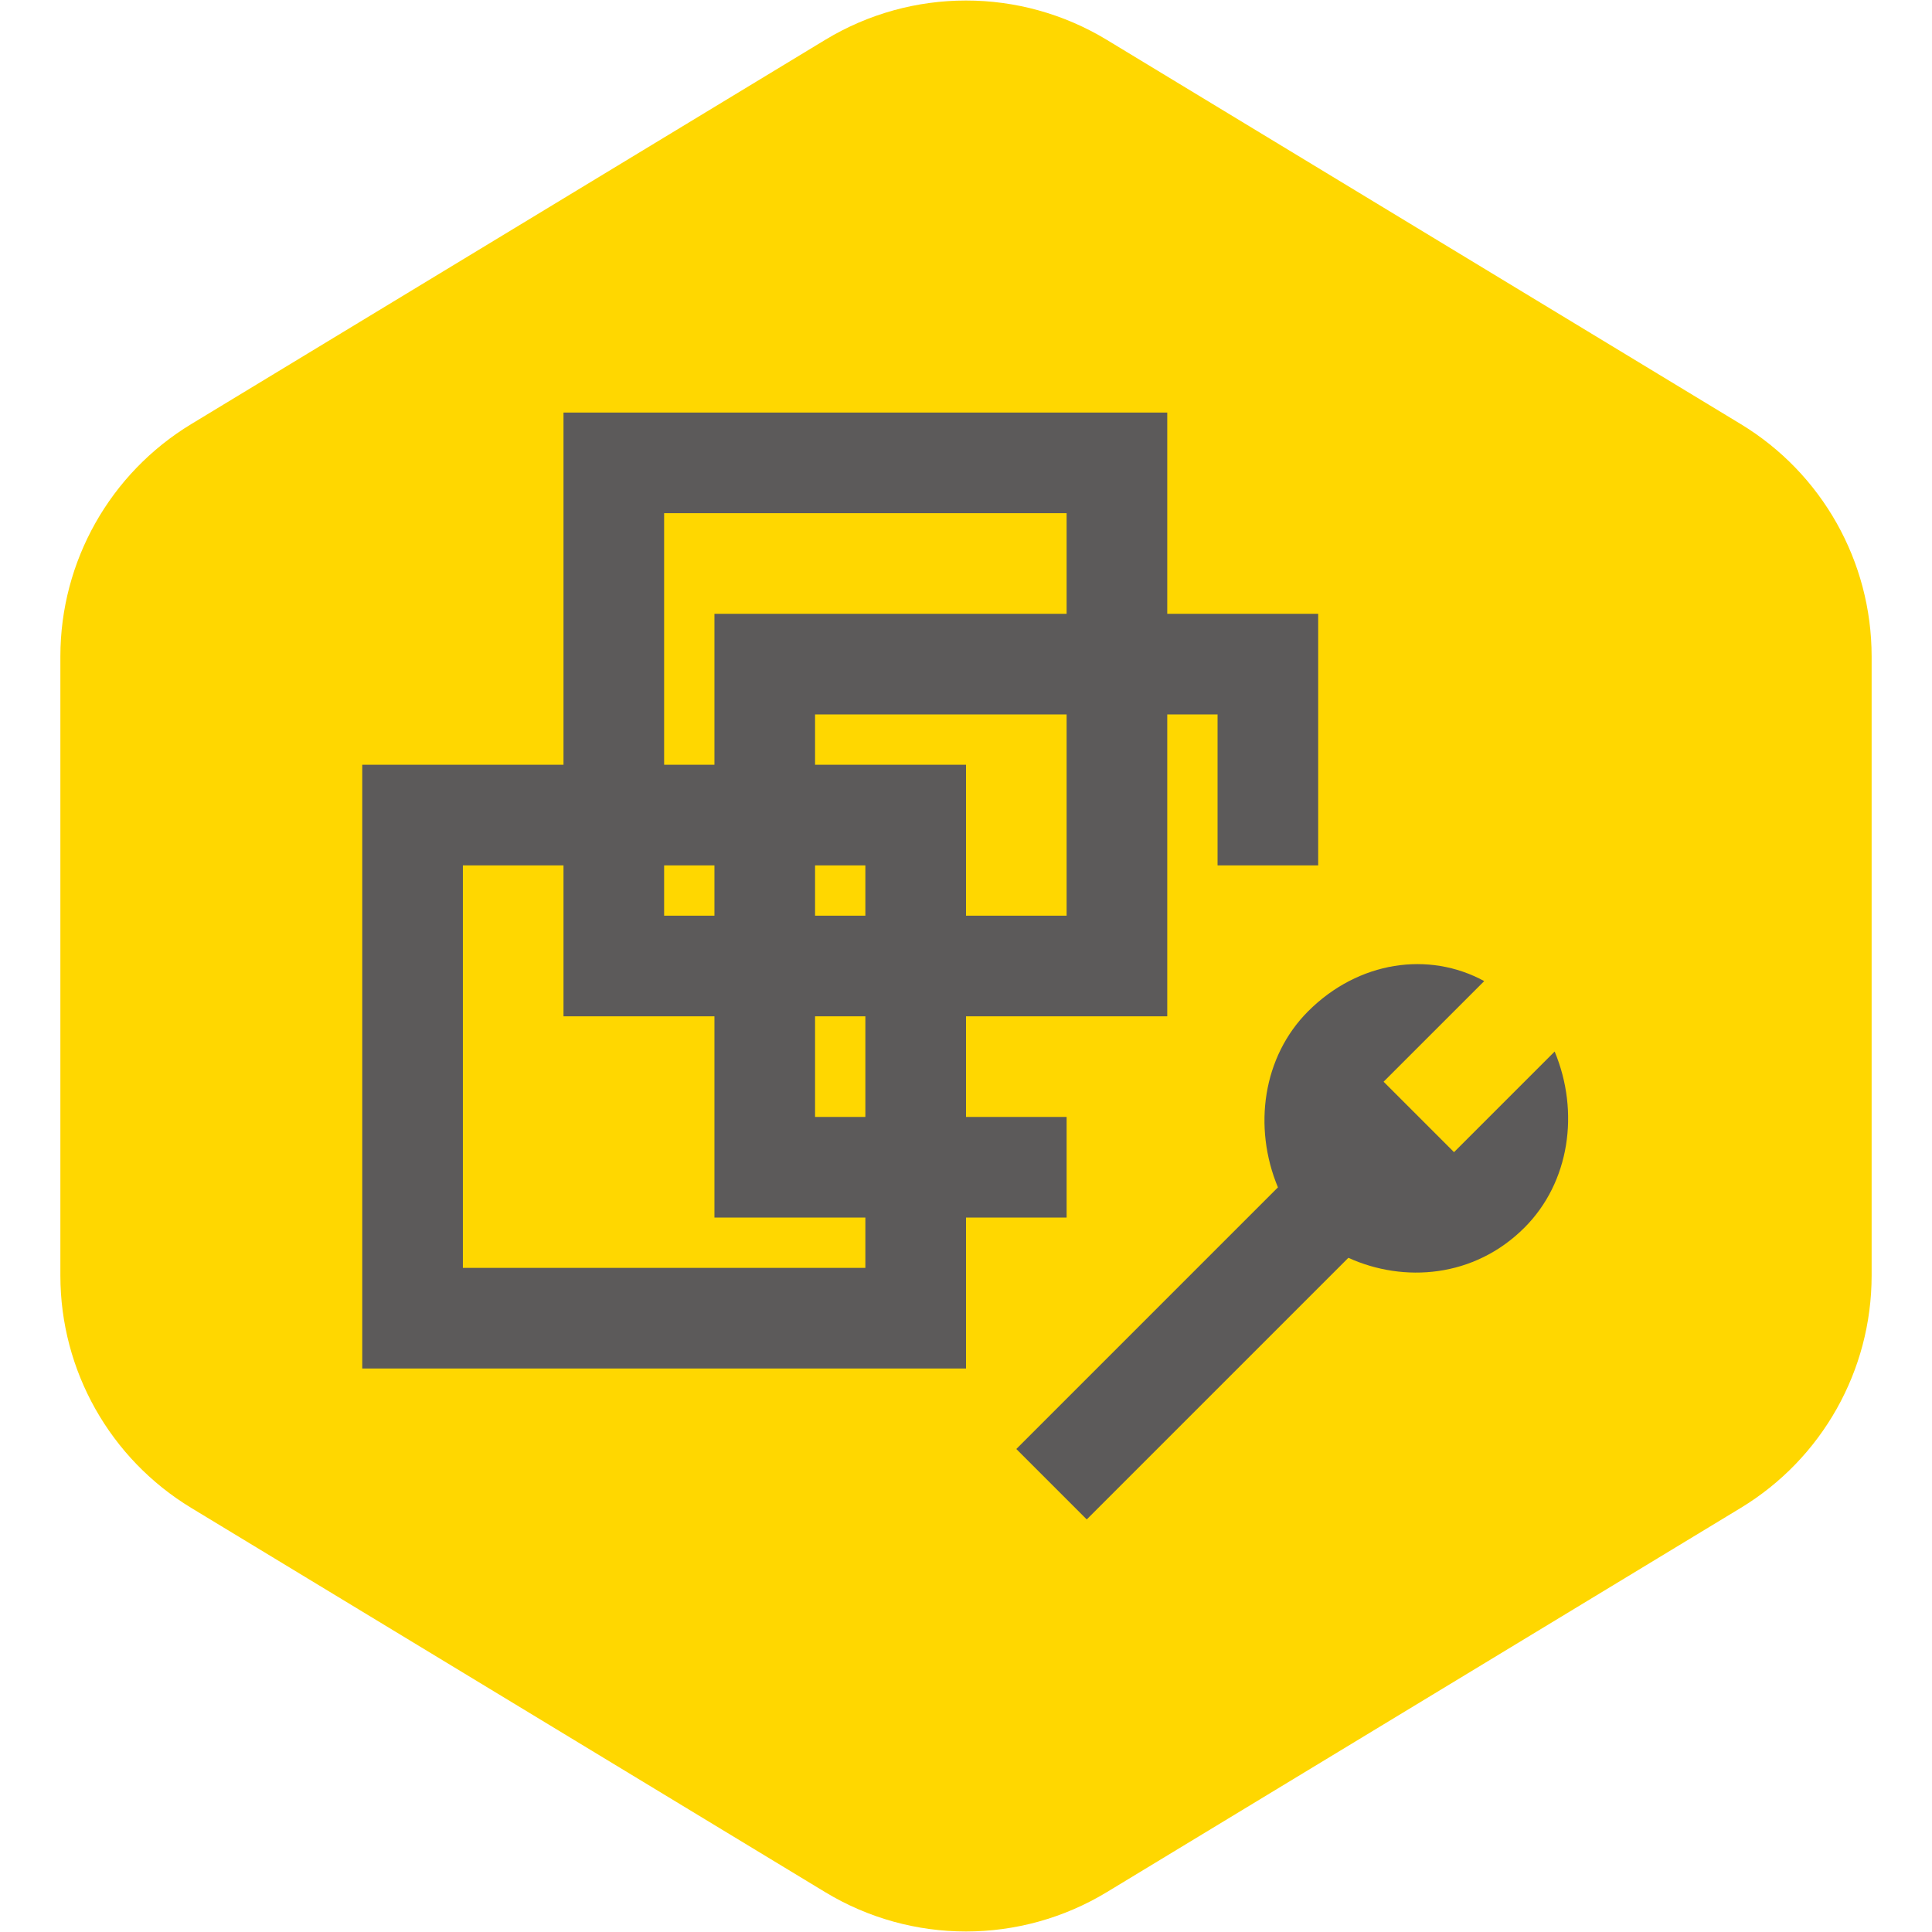
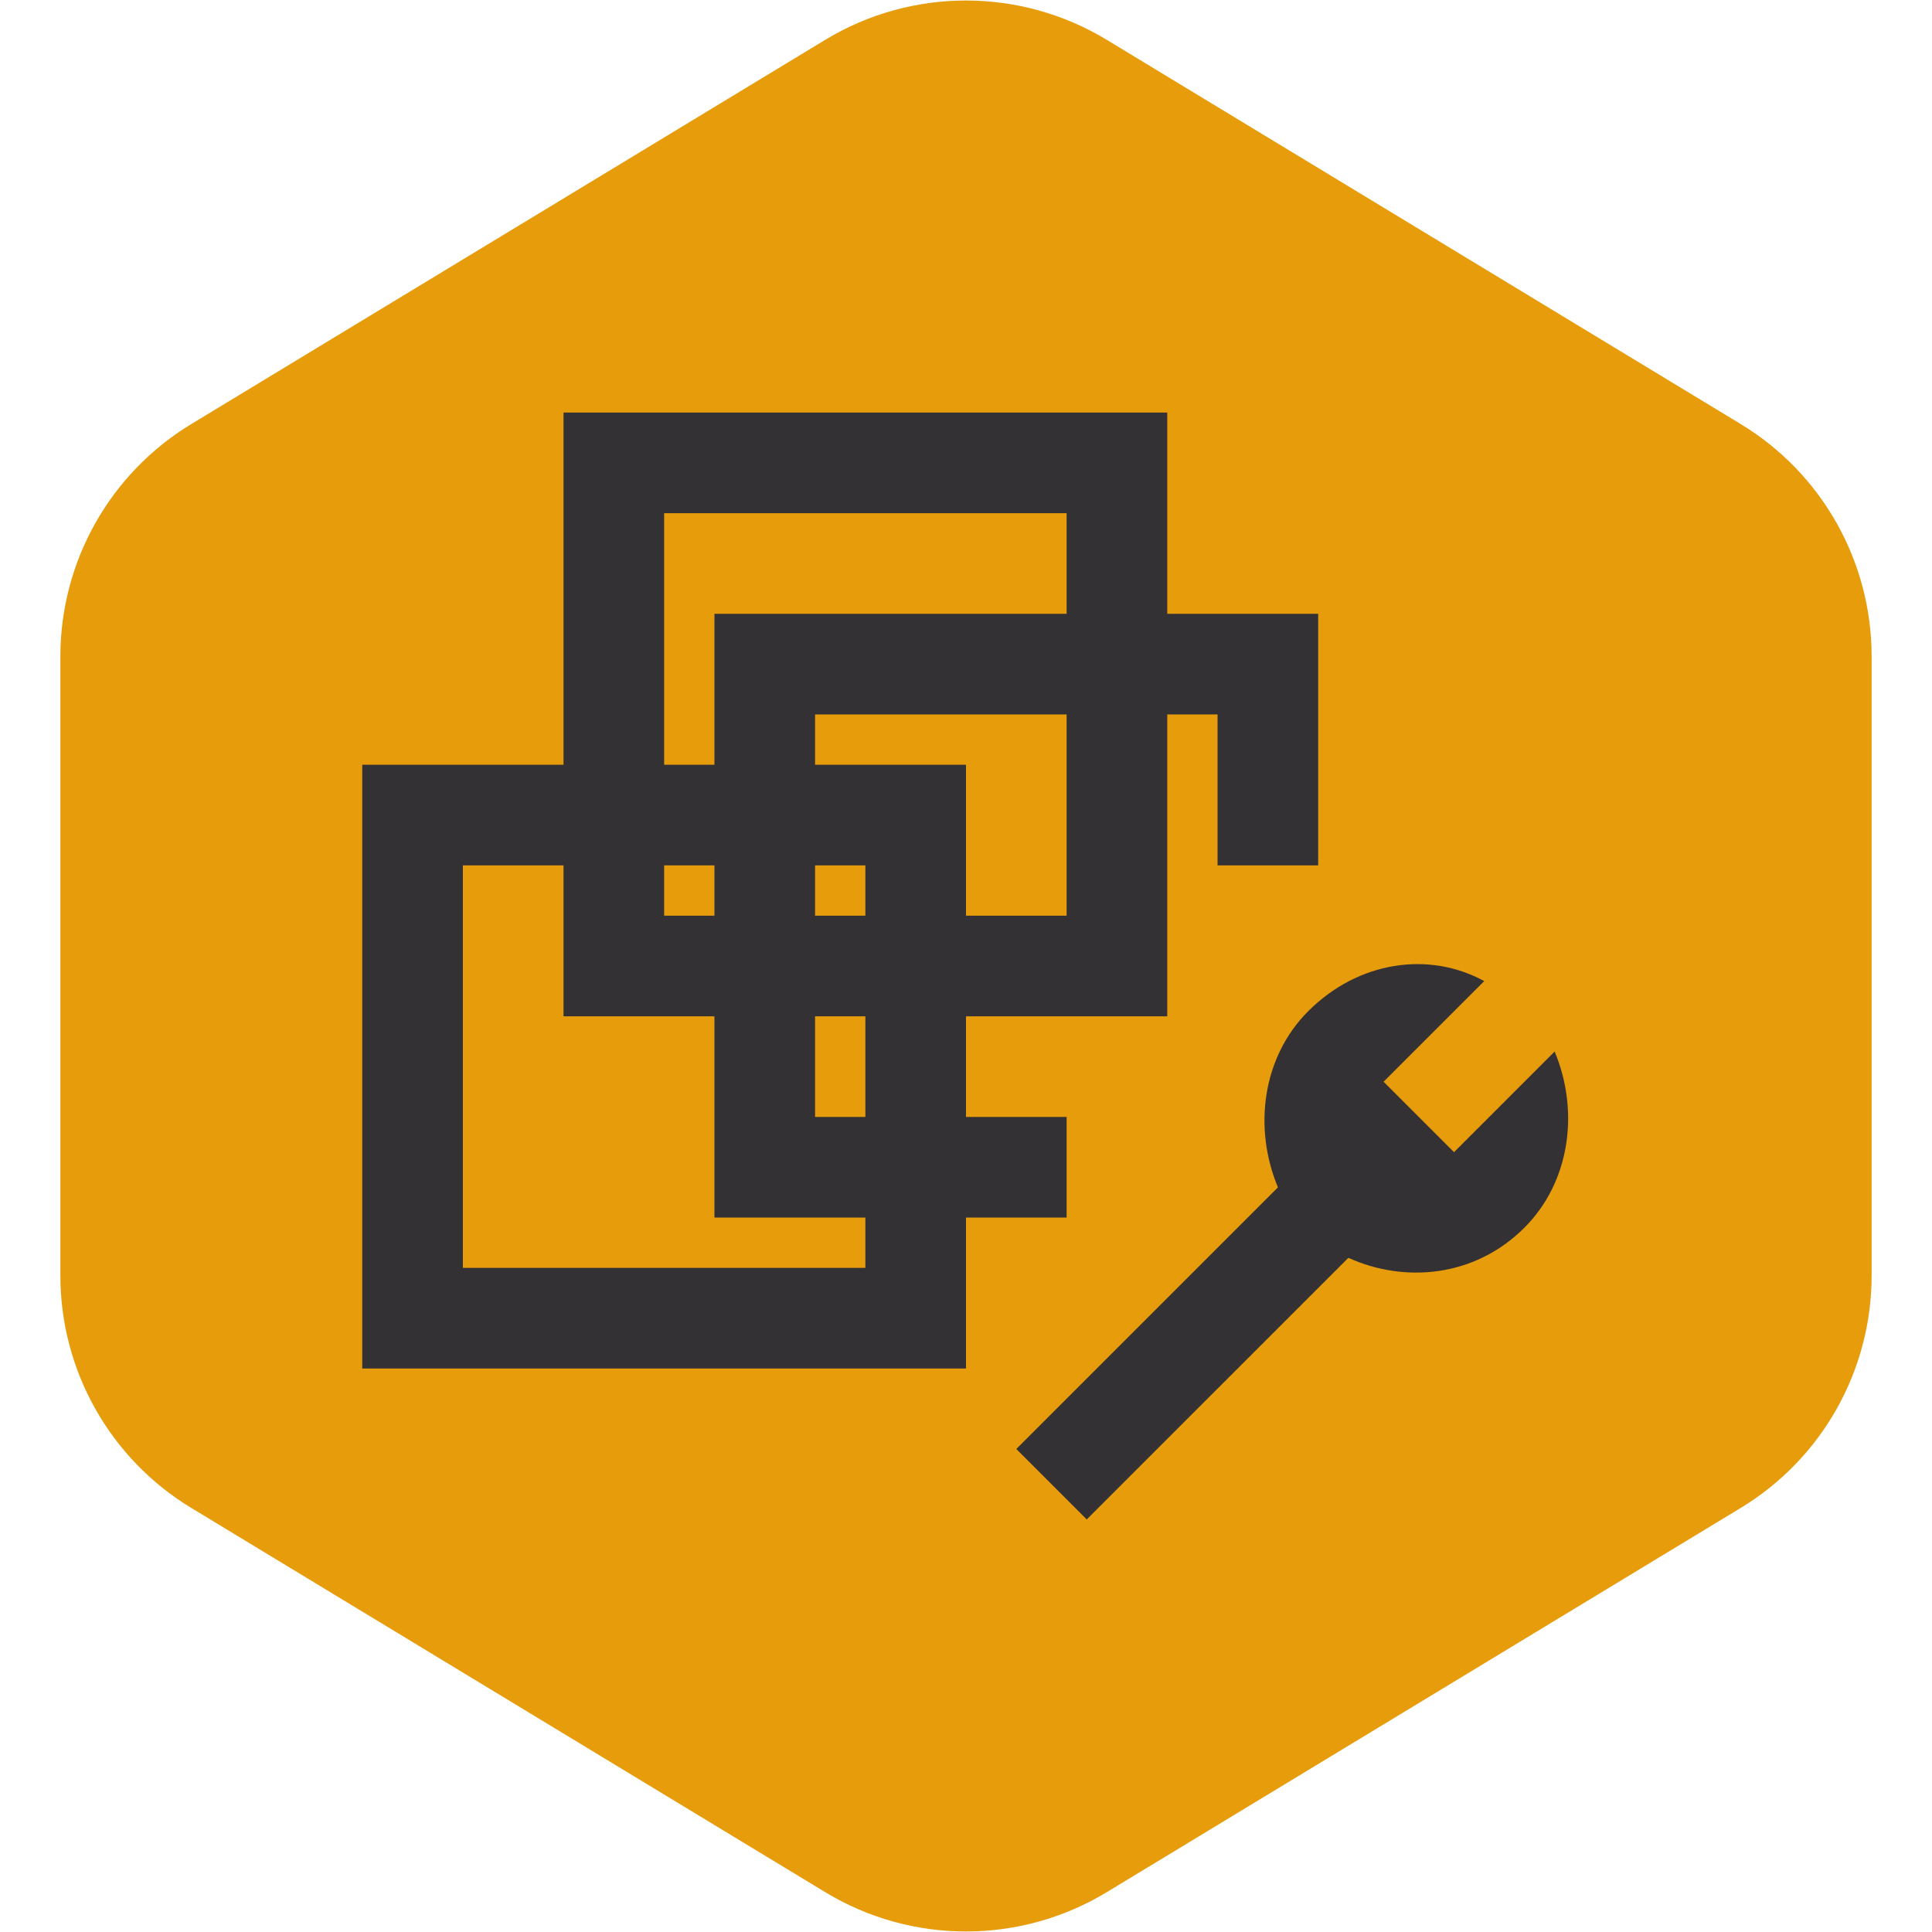
- <svg xmlns="http://www.w3.org/2000/svg" fill="#5c5a5a" height="80px" width="80px" version="1.1" viewBox="-7.2 -7.2 38.40 38.40" xml:space="preserve">
+ <svg xmlns="http://www.w3.org/2000/svg" fill="#343134" height="80px" width="80px" version="1.1" viewBox="-7.2 -7.2 38.40 38.40" xml:space="preserve">
  <g id="SVGRepo_bgCarrier" stroke-width="0">
-     <path transform="translate(-7.2, -7.2), scale(2.4)" fill="#ffd700" d="M9.166.33a2.25 2.25 0 00-2.332 0l-5.25 3.182A2.25 2.25 0 00.5 5.436v5.128a2.25 2.25 0 001.084 1.924l5.25 3.182a2.25 2.25 0 002.332 0l5.25-3.182a2.25 2.25 0 001.084-1.924V5.436a2.25 2.25 0 00-1.084-1.924L9.166.33z" strokewidth="0" />
+     <path transform="translate(-7.2, -7.2), scale(2.4)" fill="#e69c0b" d="M9.166.33a2.25 2.25 0 00-2.332 0l-5.25 3.182A2.25 2.25 0 00.5 5.436v5.128a2.25 2.25 0 001.084 1.924l5.25 3.182a2.25 2.25 0 002.332 0l5.25-3.182a2.25 2.25 0 001.084-1.924V5.436a2.25 2.25 0 00-1.084-1.924L9.166.33z" strokewidth="0" />
  </g>
  <g id="SVGRepo_tracerCarrier" stroke-linecap="round" stroke-linejoin="round" />
  <g id="SVGRepo_iconCarrier">
    <g id="vm-maintenance">
      <path d="M23.7,13.7l-2,2l-1.4-1.4l2-2c-1.1-0.6-2.5-0.4-3.5,0.6c-0.9,0.9-1.1,2.3-0.6,3.5L13,21.6l1.4,1.4l5.2-5.2 c1.1,0.5,2.5,0.4,3.5-0.6C24,16.3,24.2,14.9,23.7,13.7z" />
      <path d="M12,20H0V8h4V1h12v4h3v5h-2V7h-1v6h-4v2h2v2h-2V20z M2,18h8v-1H7v-4H4v-3H2V18z M9,15h1v-2H9V15z M12,11h2V7H9v1h3V11z M9,11h1v-1H9V11z M6,11h1v-1H6V11z M6,8h1V5h7V3H6V8z" />
    </g>
  </g>
</svg>
